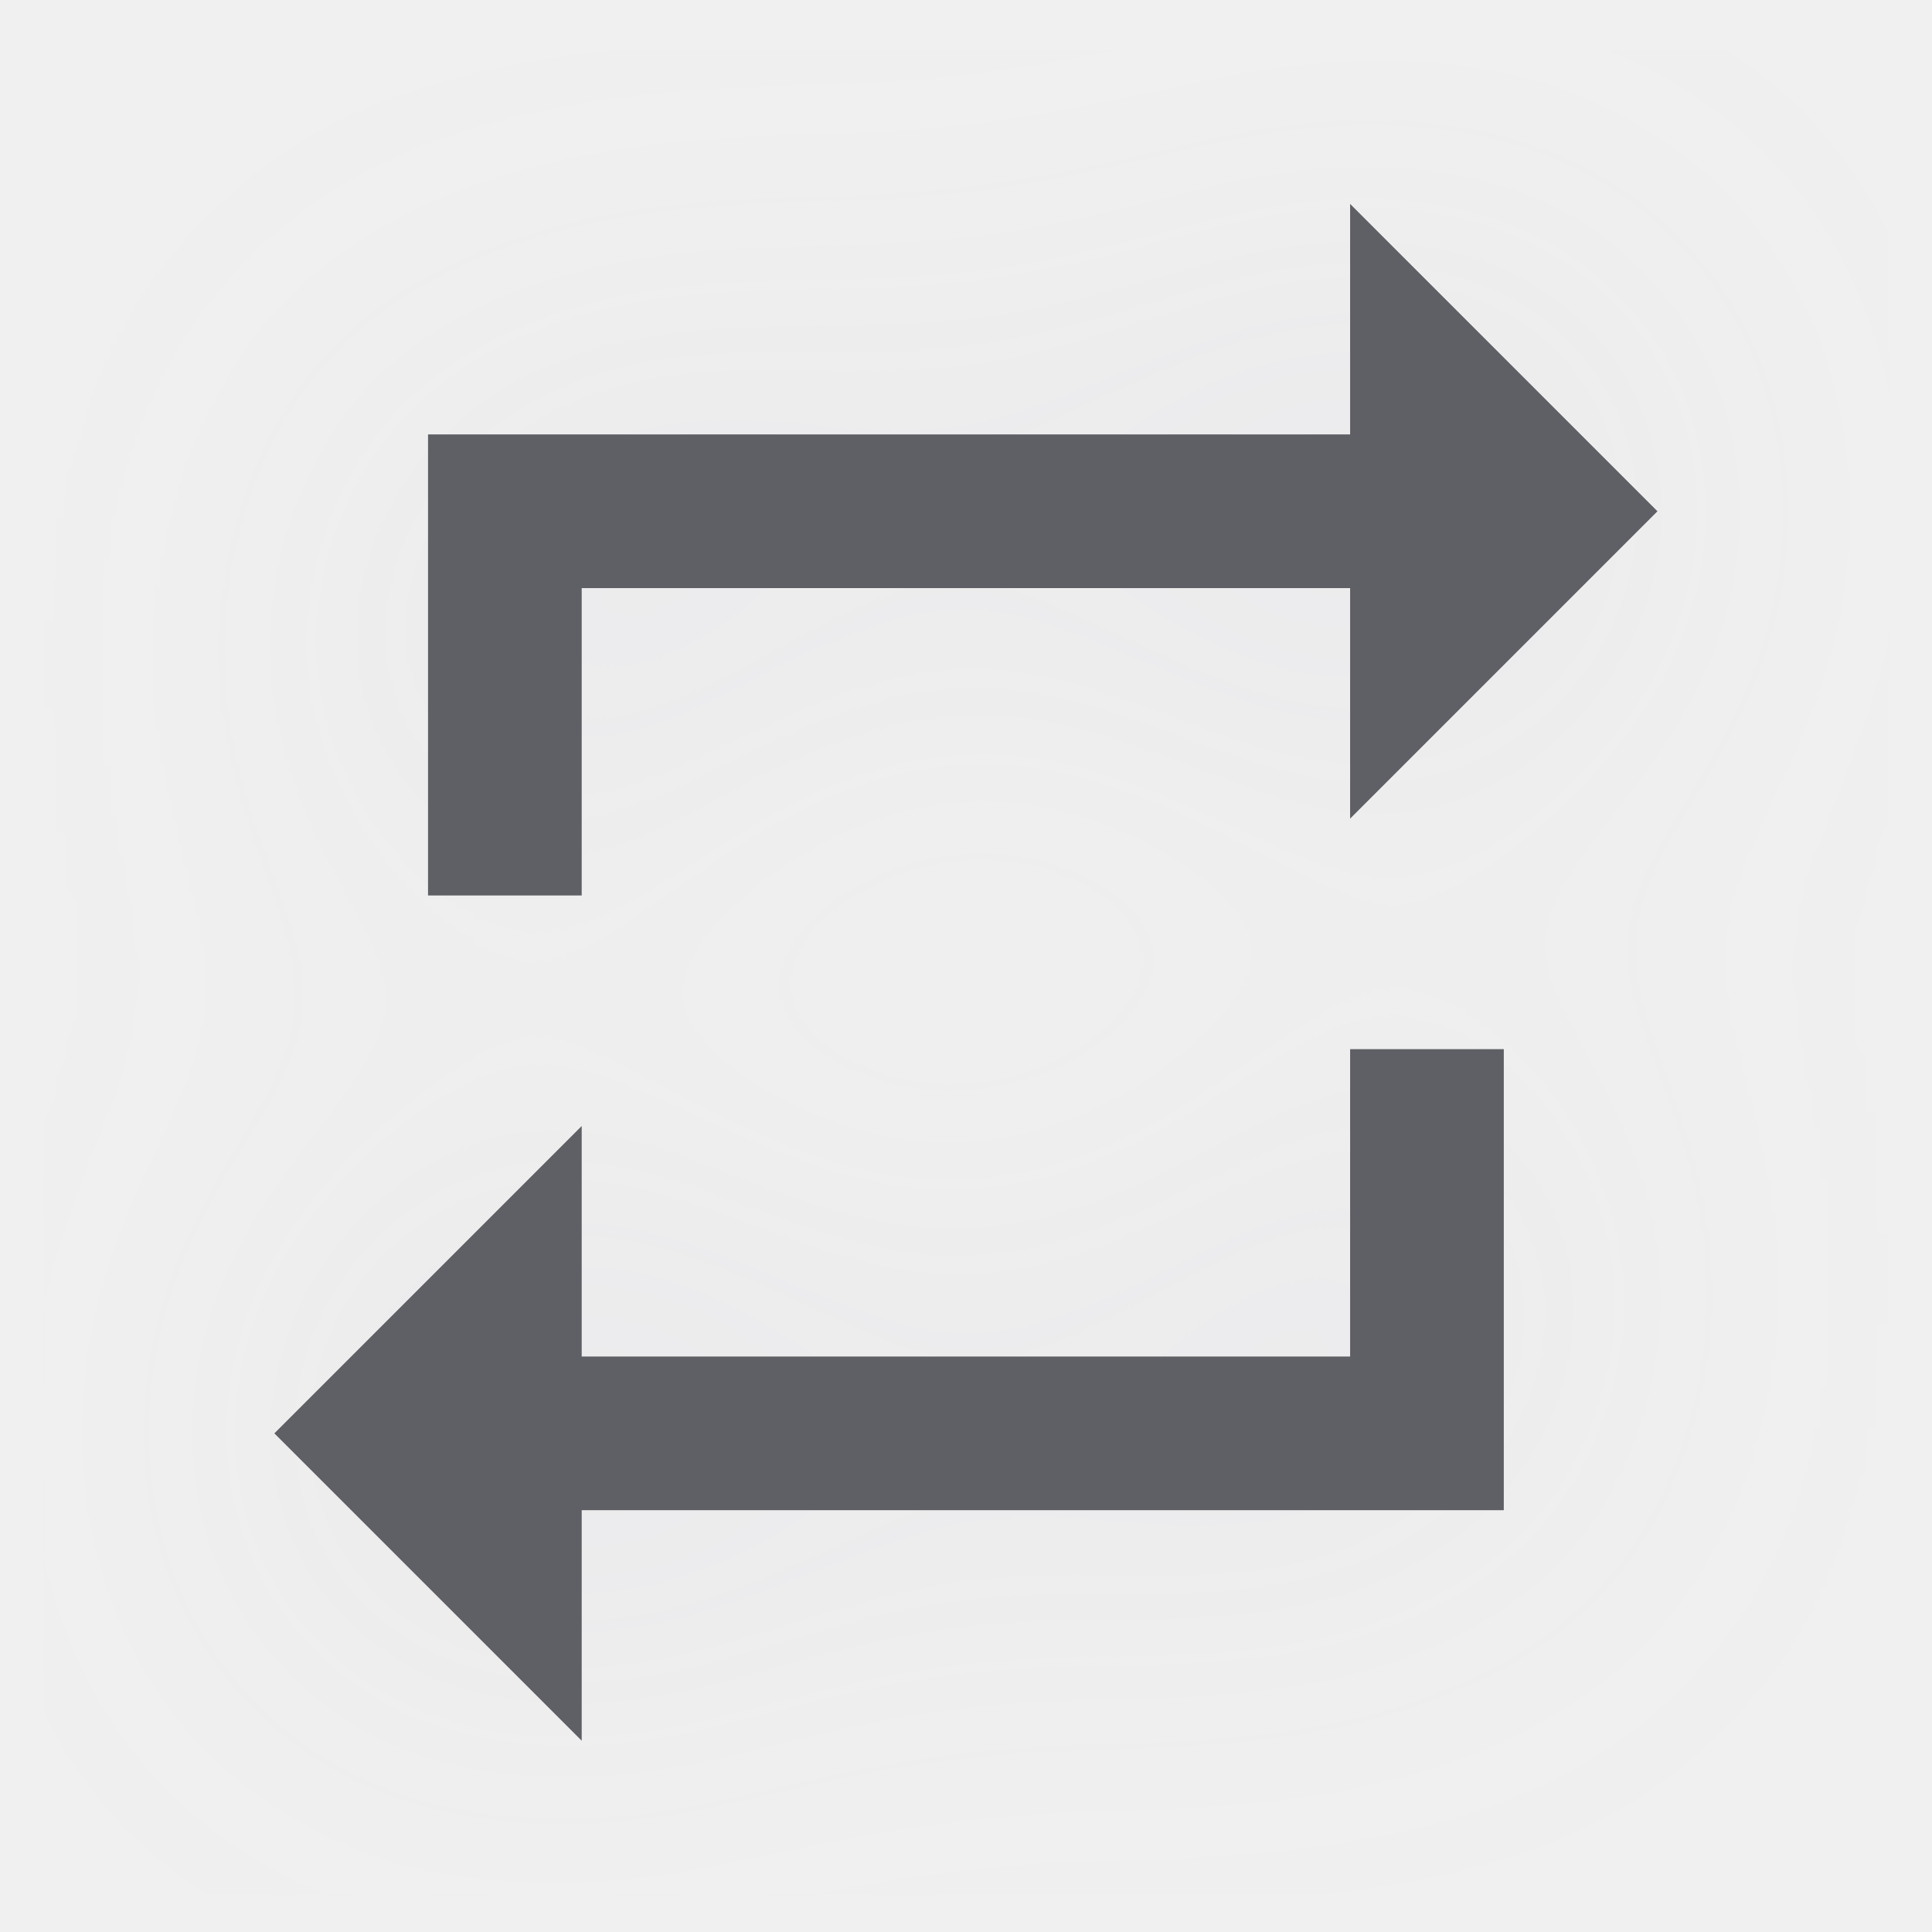
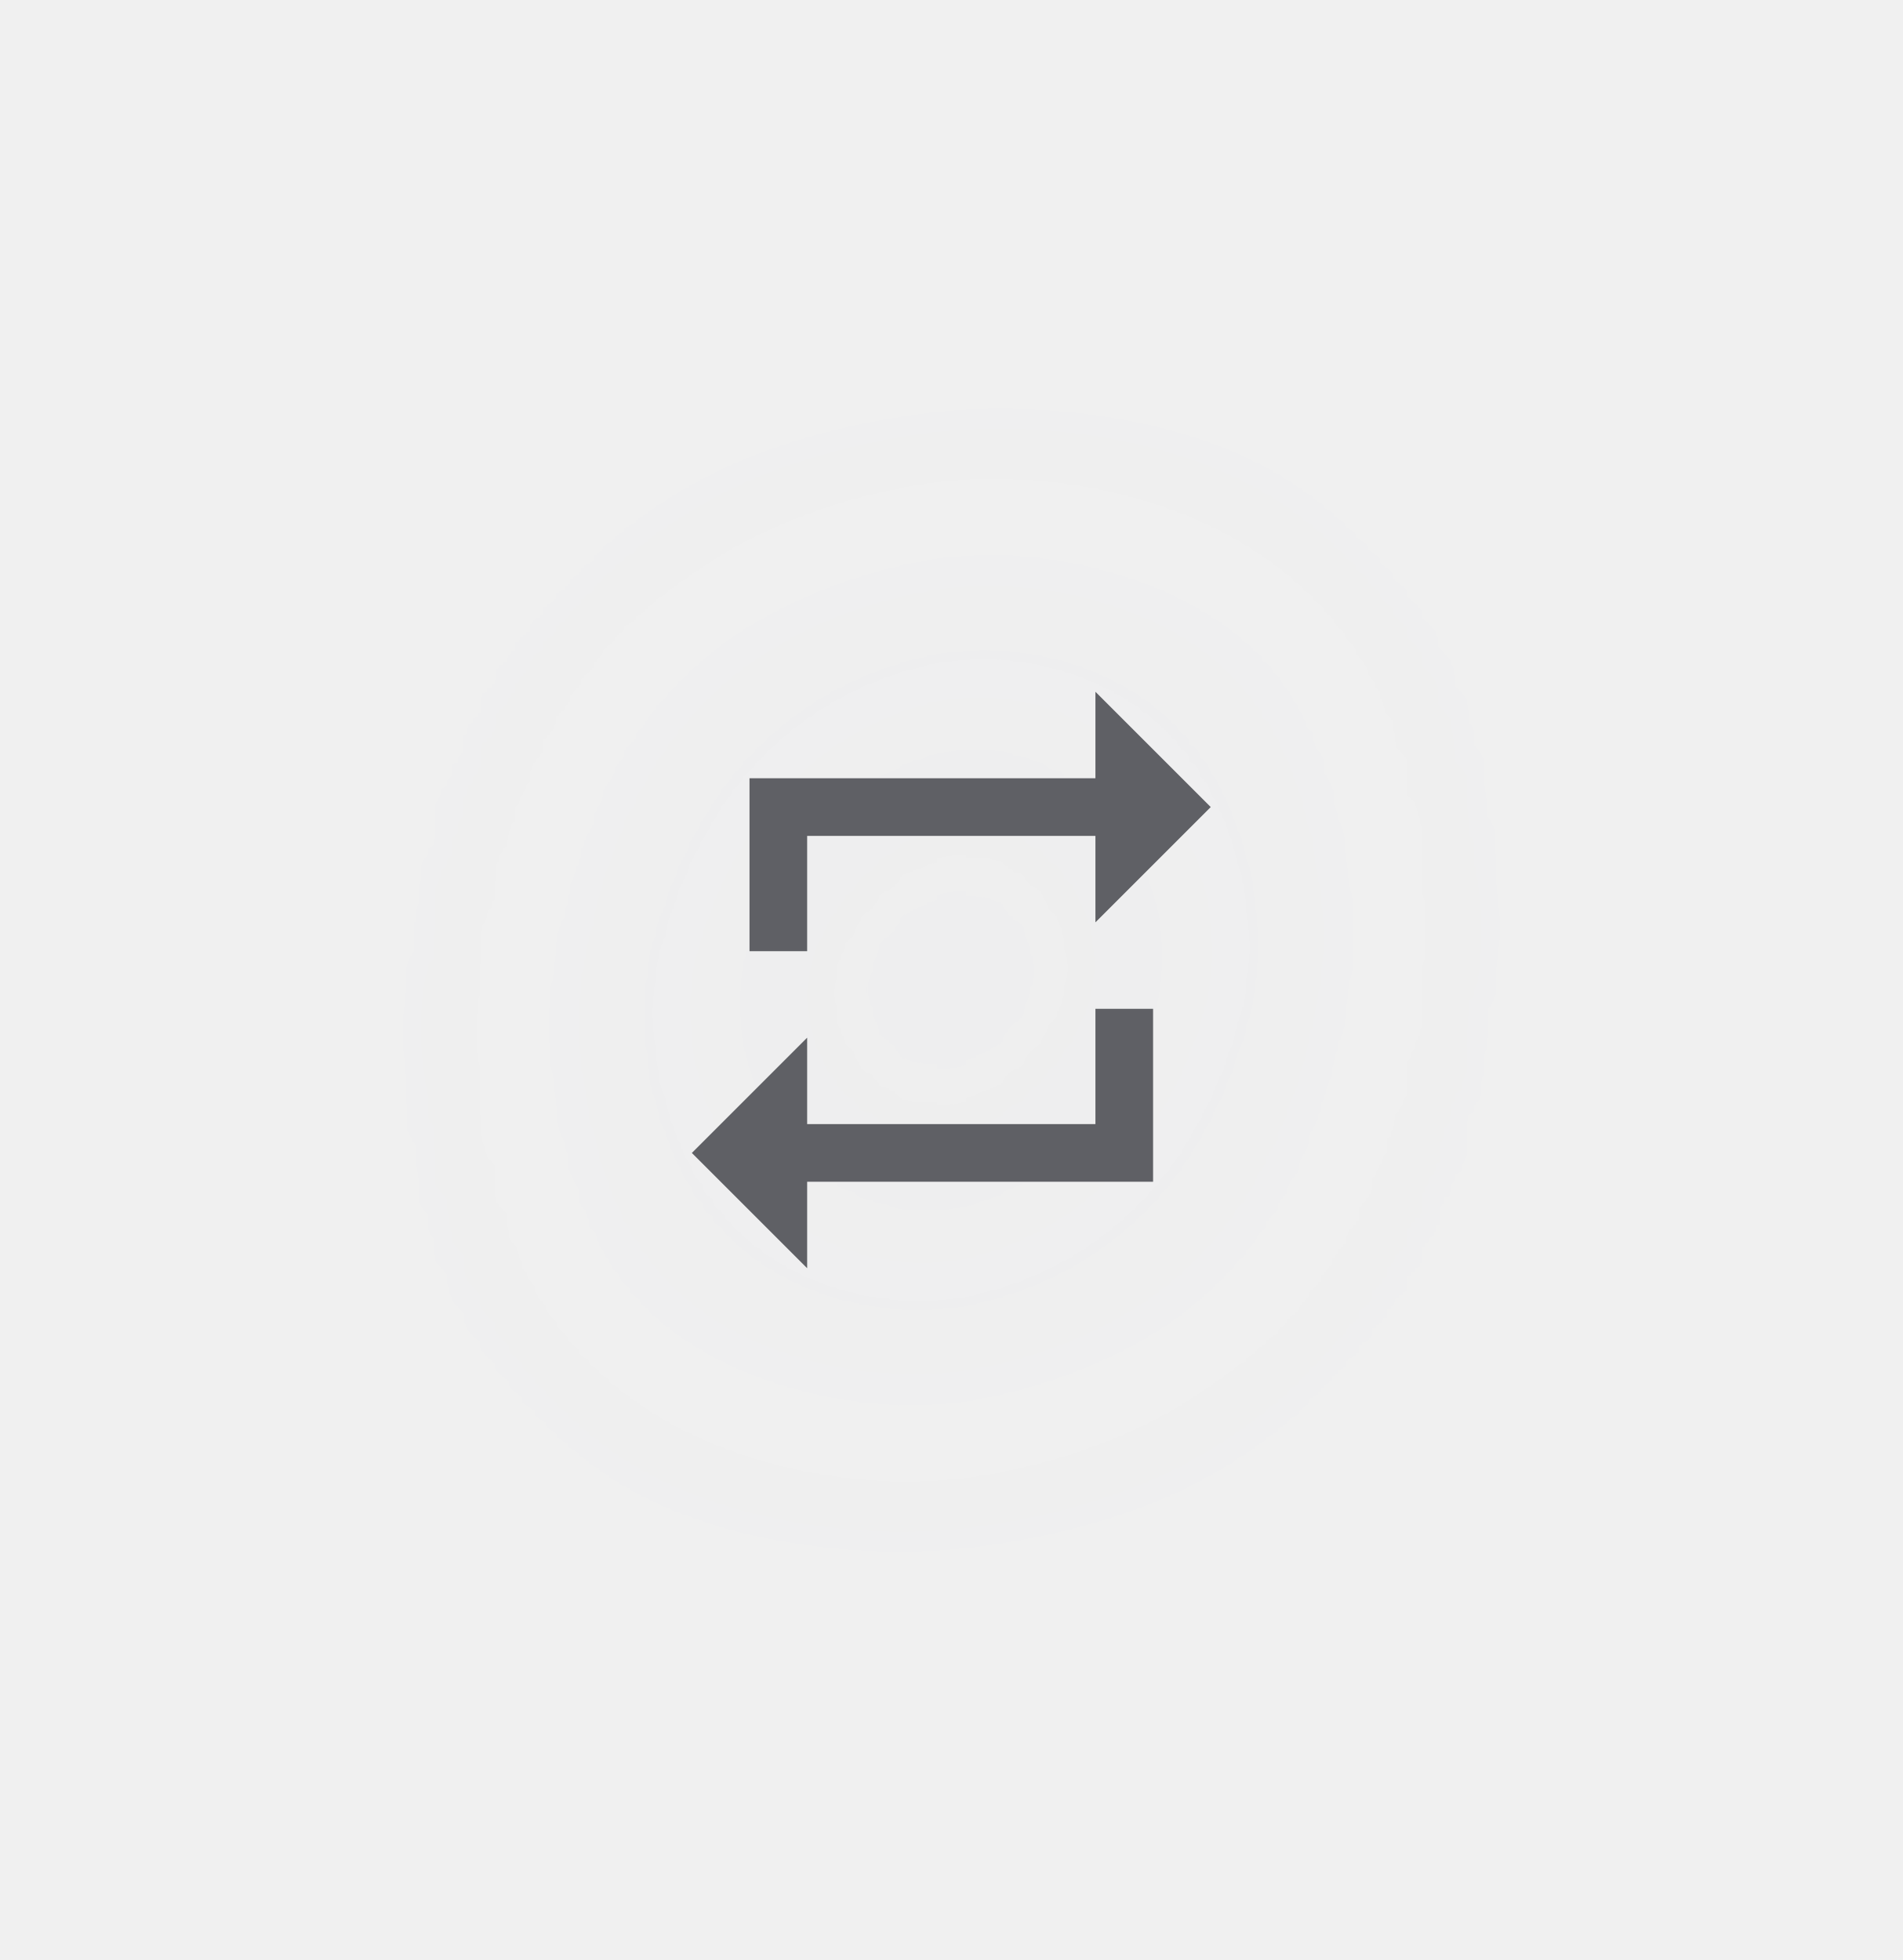
- <svg xmlns="http://www.w3.org/2000/svg" width="22" height="22" viewBox="0 0 22 22" fill="none">
-   <g clip-path="url(#clip0_1099_32921)">
-     <g filter="url(#filter0_d_1099_32921)">
-       <path d="M6.624 6.697H15.374V9.322L18.874 5.822L15.374 2.322V4.947H4.874V10.197H6.624V6.697ZM15.374 15.447H6.624V12.822L3.124 16.322L6.624 19.822V17.197H17.124V11.947H15.374V15.447Z" fill="#5F6065" />
-     </g>
+ <svg xmlns="http://www.w3.org/2000/svg" width="66" height="68" viewBox="0 0 66 68" fill="none">
+   <g filter="url(#filter0_d_1224_28381)">
+     <path d="M28 29H38V32L42 28L38 24V27H26V33H28V29ZM38 39H28V36L24 40L28 44V41H40V35H38V39Z" fill="#5F6065" />
  </g>
  <defs>
-     <filter id="filter0_d_1099_32921" x="-20.876" y="-21.678" width="63.75" height="65.5" filterUnits="userSpaceOnUse" color-interpolation-filters="sRGB">
+     <filter id="filter0_d_1224_28381" x="0" y="0" width="66" height="68" filterUnits="userSpaceOnUse" color-interpolation-filters="sRGB">
      <feFlood flood-opacity="0" result="BackgroundImageFix" />
      <feColorMatrix in="SourceAlpha" type="matrix" values="0 0 0 0 0 0 0 0 0 0 0 0 0 0 0 0 0 0 127 0" result="hardAlpha" />
      <feOffset />
      <feGaussianBlur stdDeviation="12" />
      <feComposite in2="hardAlpha" operator="out" />
      <feColorMatrix type="matrix" values="0 0 0 0 0.898 0 0 0 0 0.898 0 0 0 0 0.914 0 0 0 1 0" />
-       <feBlend mode="normal" in2="BackgroundImageFix" result="effect1_dropShadow_1099_32921" />
-       <feBlend mode="normal" in="SourceGraphic" in2="effect1_dropShadow_1099_32921" result="shape" />
+       <feBlend mode="normal" in2="BackgroundImageFix" result="effect1_dropShadow_1224_28381" />
+       <feBlend mode="normal" in="SourceGraphic" in2="effect1_dropShadow_1224_28381" result="shape" />
    </filter>
-     <clipPath id="clip0_1099_32921">
-       <rect width="21" height="21" fill="white" transform="translate(0.499023 0.572266)" />
-     </clipPath>
  </defs>
</svg>
